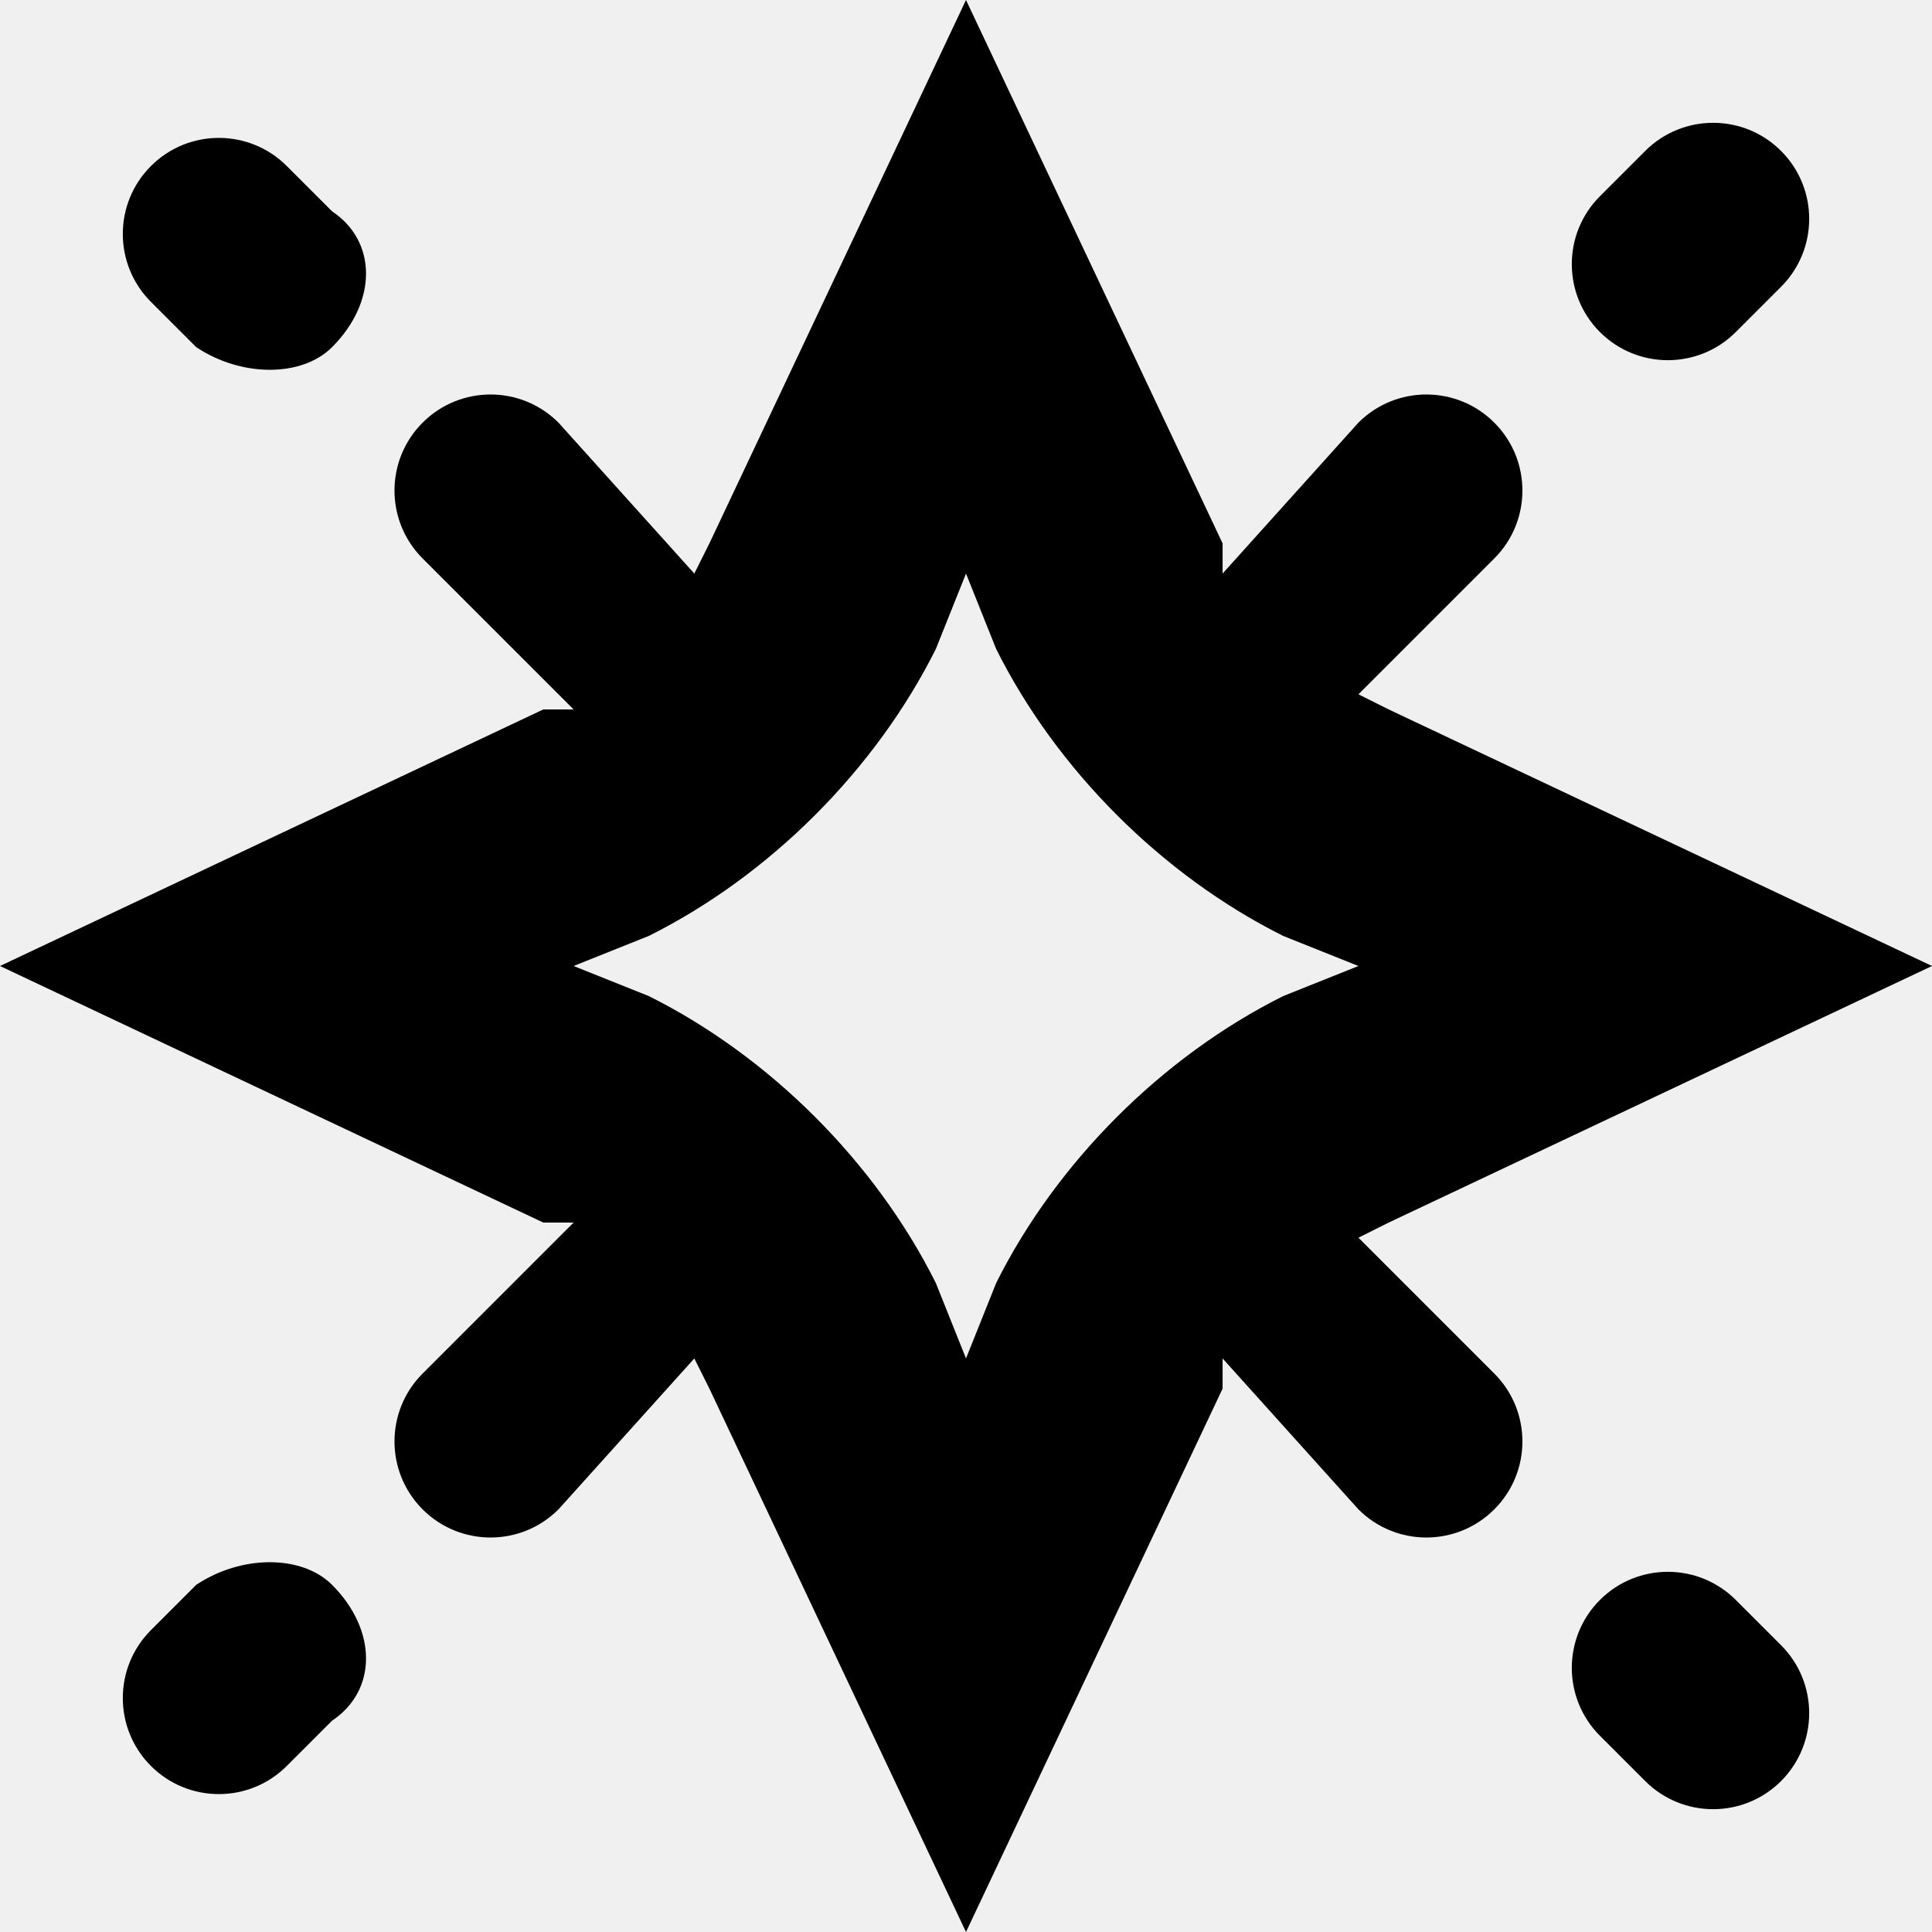
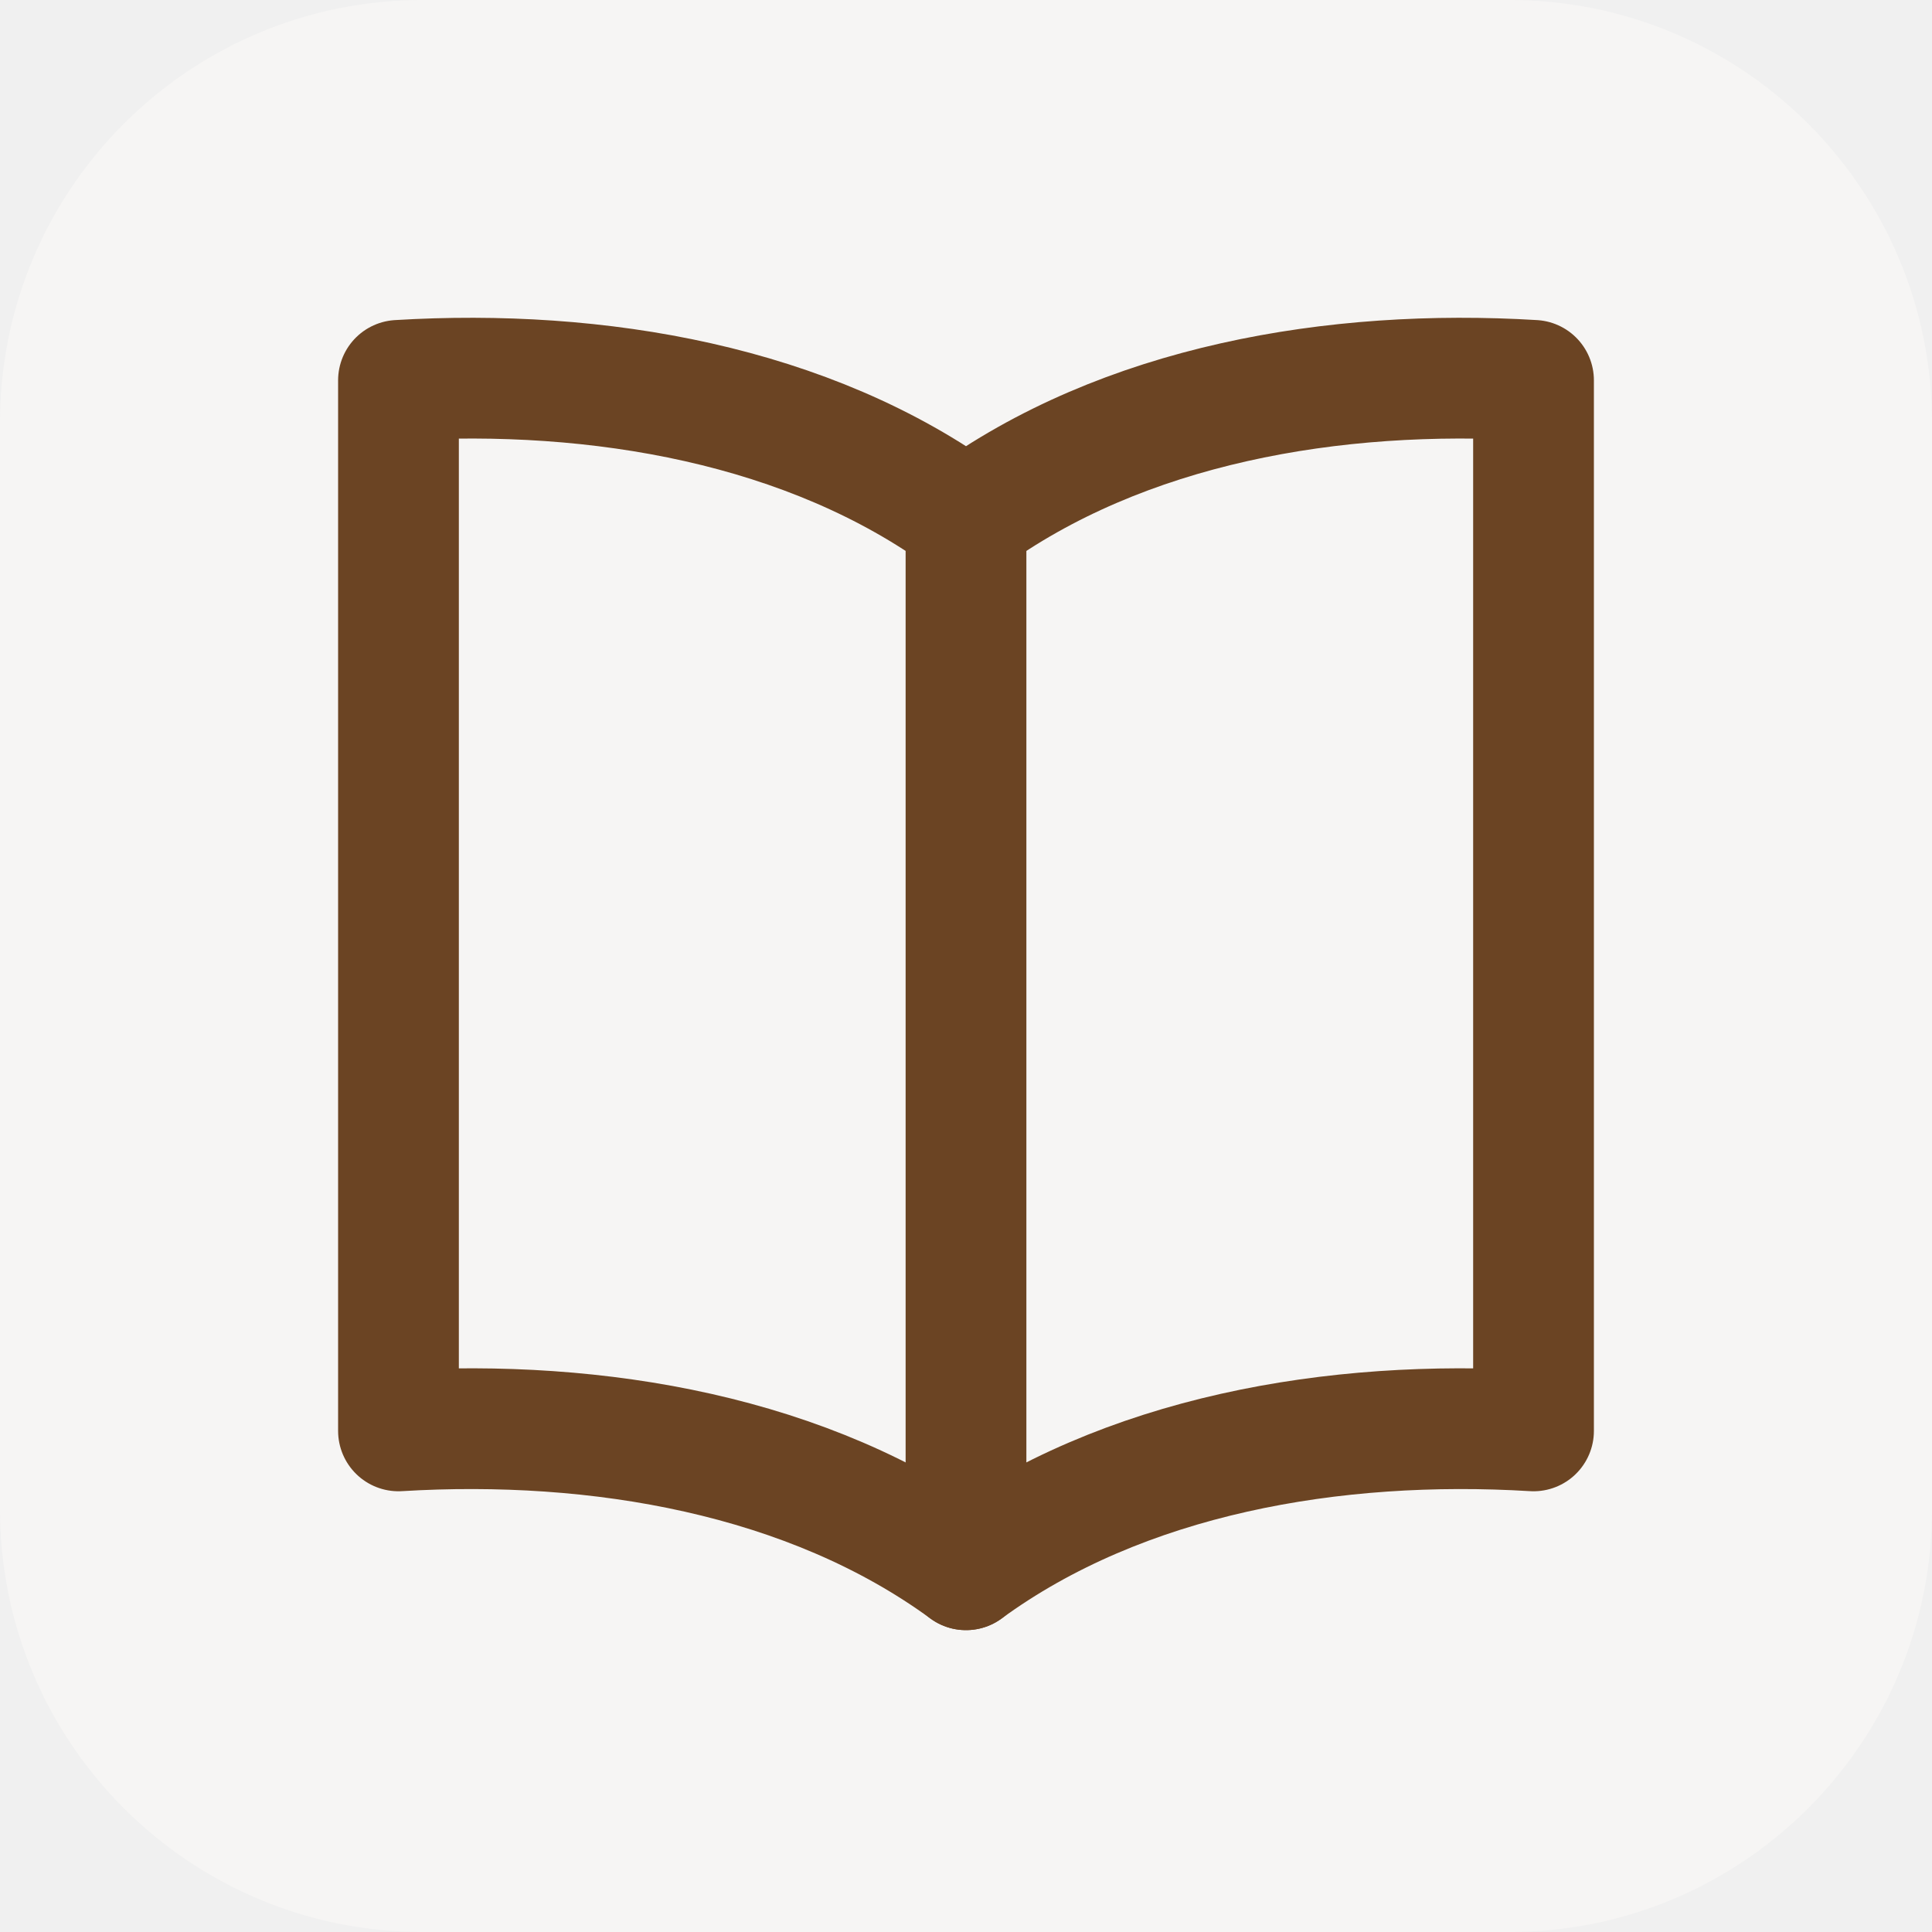
- <svg xmlns="http://www.w3.org/2000/svg" viewBox="0 0 128 128">
-   <path fill-rule="evenodd" d="M81 36 64 0 47 36l-1 2-9-10a6 6 0 0 0-9 9l10 10h-2L0 64l36 17h2L28 91a6 6 0 1 0 9 9l9-10 1 2 17 36 17-36v-2l9 10a6 6 0 1 0 9-9l-9-9 2-1 36-17-36-17-2-1 9-9a6 6 0 1 0-9-9l-9 10v-2Zm-17 2-2 5c-4 8-11 15-19 19l-5 2 5 2c8 4 15 11 19 19l2 5 2-5c4-8 11-15 19-19l5-2-5-2c-8-4-15-11-19-19l-2-5Z" clip-rule="evenodd" />
-   <path d="M118 19a6 6 0 0 0-9-9l-3 3a6 6 0 1 0 9 9l3-3Zm-96 4c-2 2-6 2-9 0l-3-3a6 6 0 1 1 9-9l3 3c3 2 3 6 0 9Zm0 82c-2-2-6-2-9 0l-3 3a6 6 0 1 0 9 9l3-3c3-2 3-6 0-9Zm96 4a6 6 0 0 1-9 9l-3-3a6 6 0 1 1 9-9l3 3Z" />
-   <style>path{fill:#000}@media (prefers-color-scheme:dark){path{fill:#fff}}</style>
+ <svg xmlns="http://www.w3.org/2000/svg" viewBox="0 0 32 32" width="32" height="32">
+   <rect width="32" height="32" rx="7" fill="#f6f5f4" />
+   <g fill="none" stroke="#6b4423" stroke-width="2" stroke-linejoin="round" stroke-linecap="round">
+     <path d="M16 8.6c-2.6-1.9-6.1-2.5-9.4-2.3v17.4c3.3-.2 6.8.4 9.4 2.3 2.6-1.9 6.1-2.5 9.4-2.3V6.3c-3.3-.2-6.8.4-9.4 2.3Z" />
+     <path d="M16 8.6v17.4" />
+   </g>
</svg>
